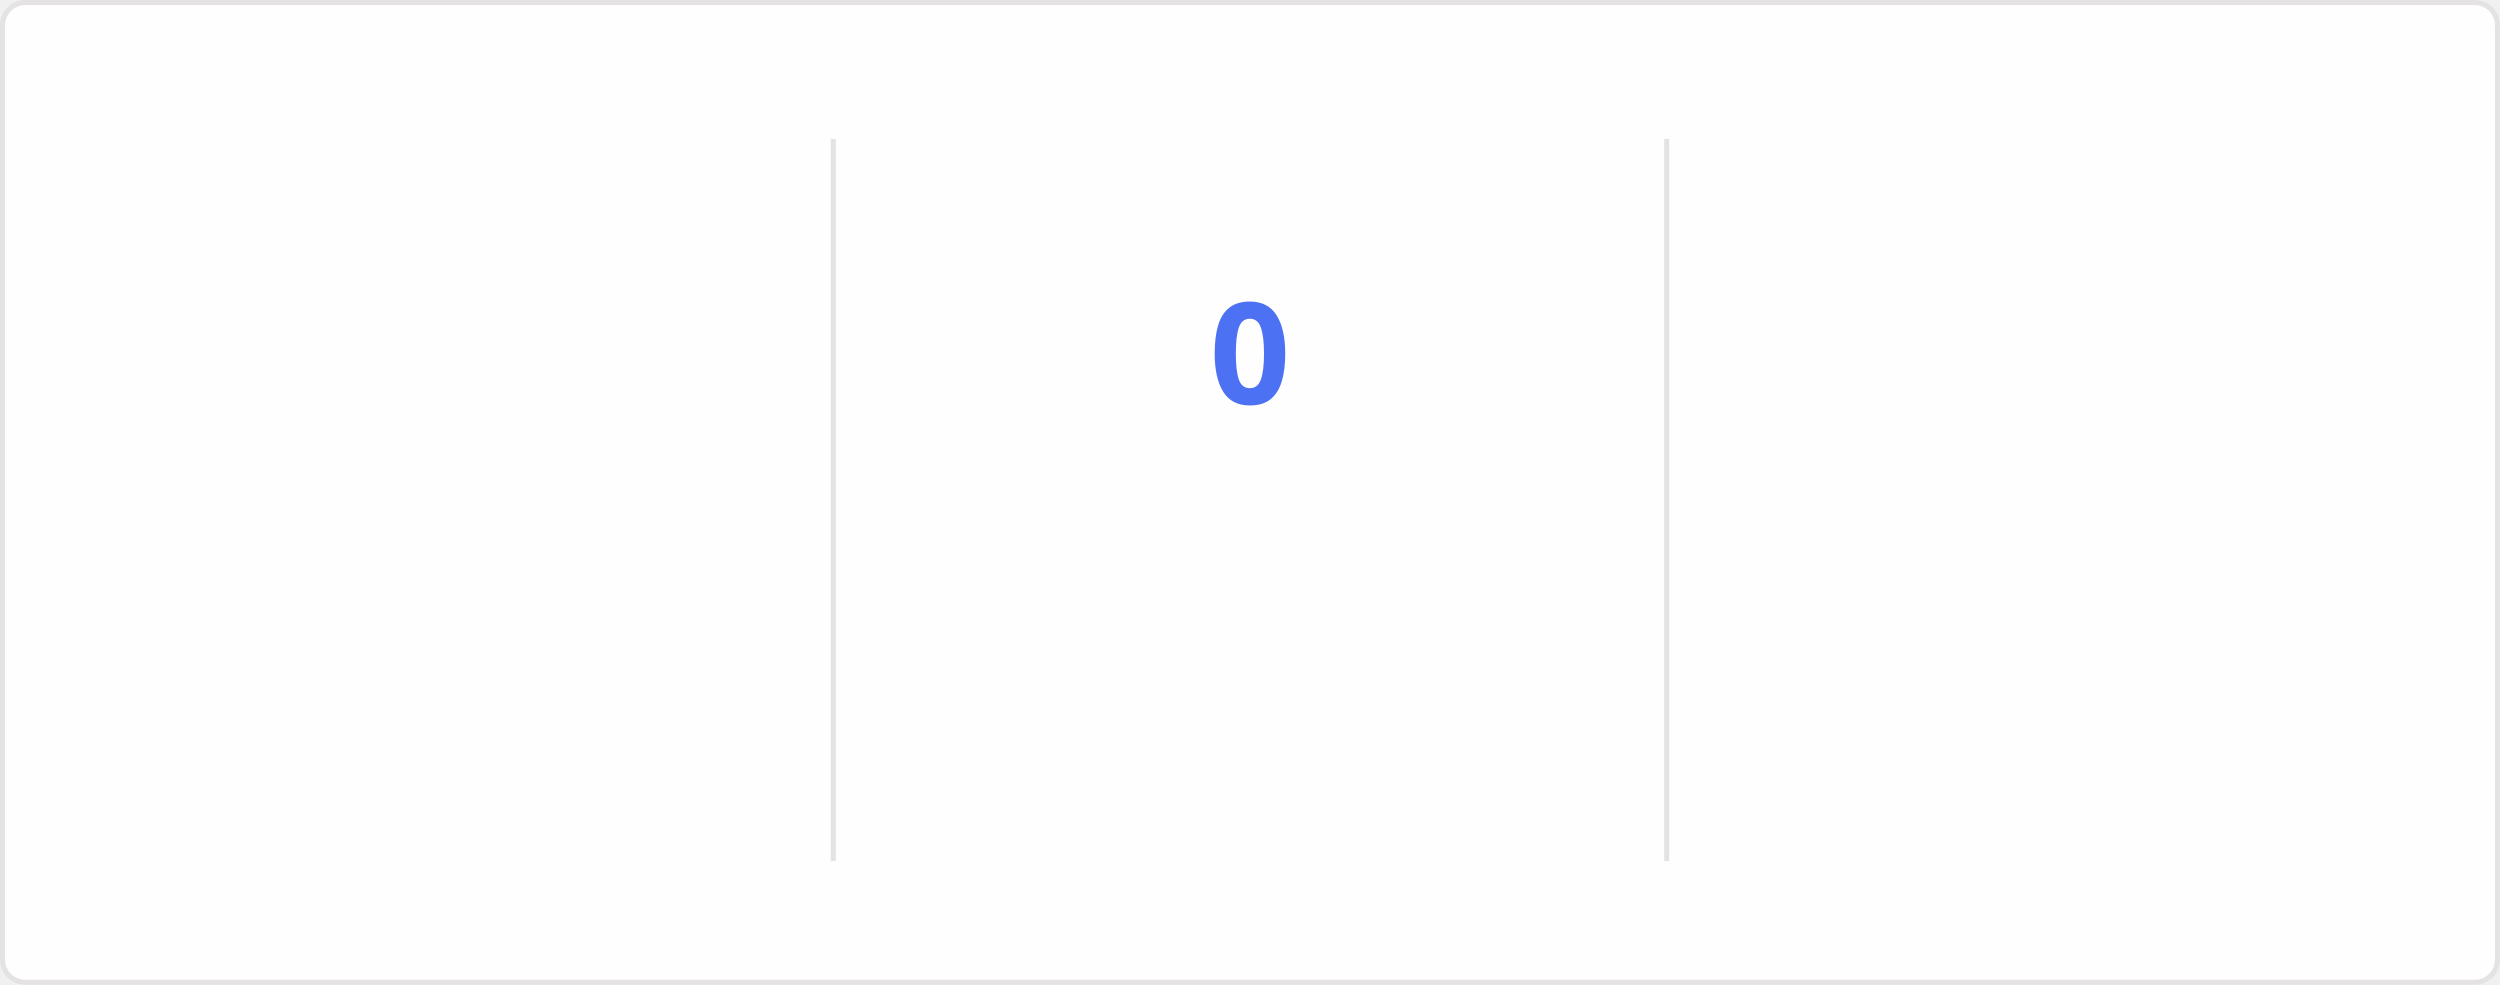
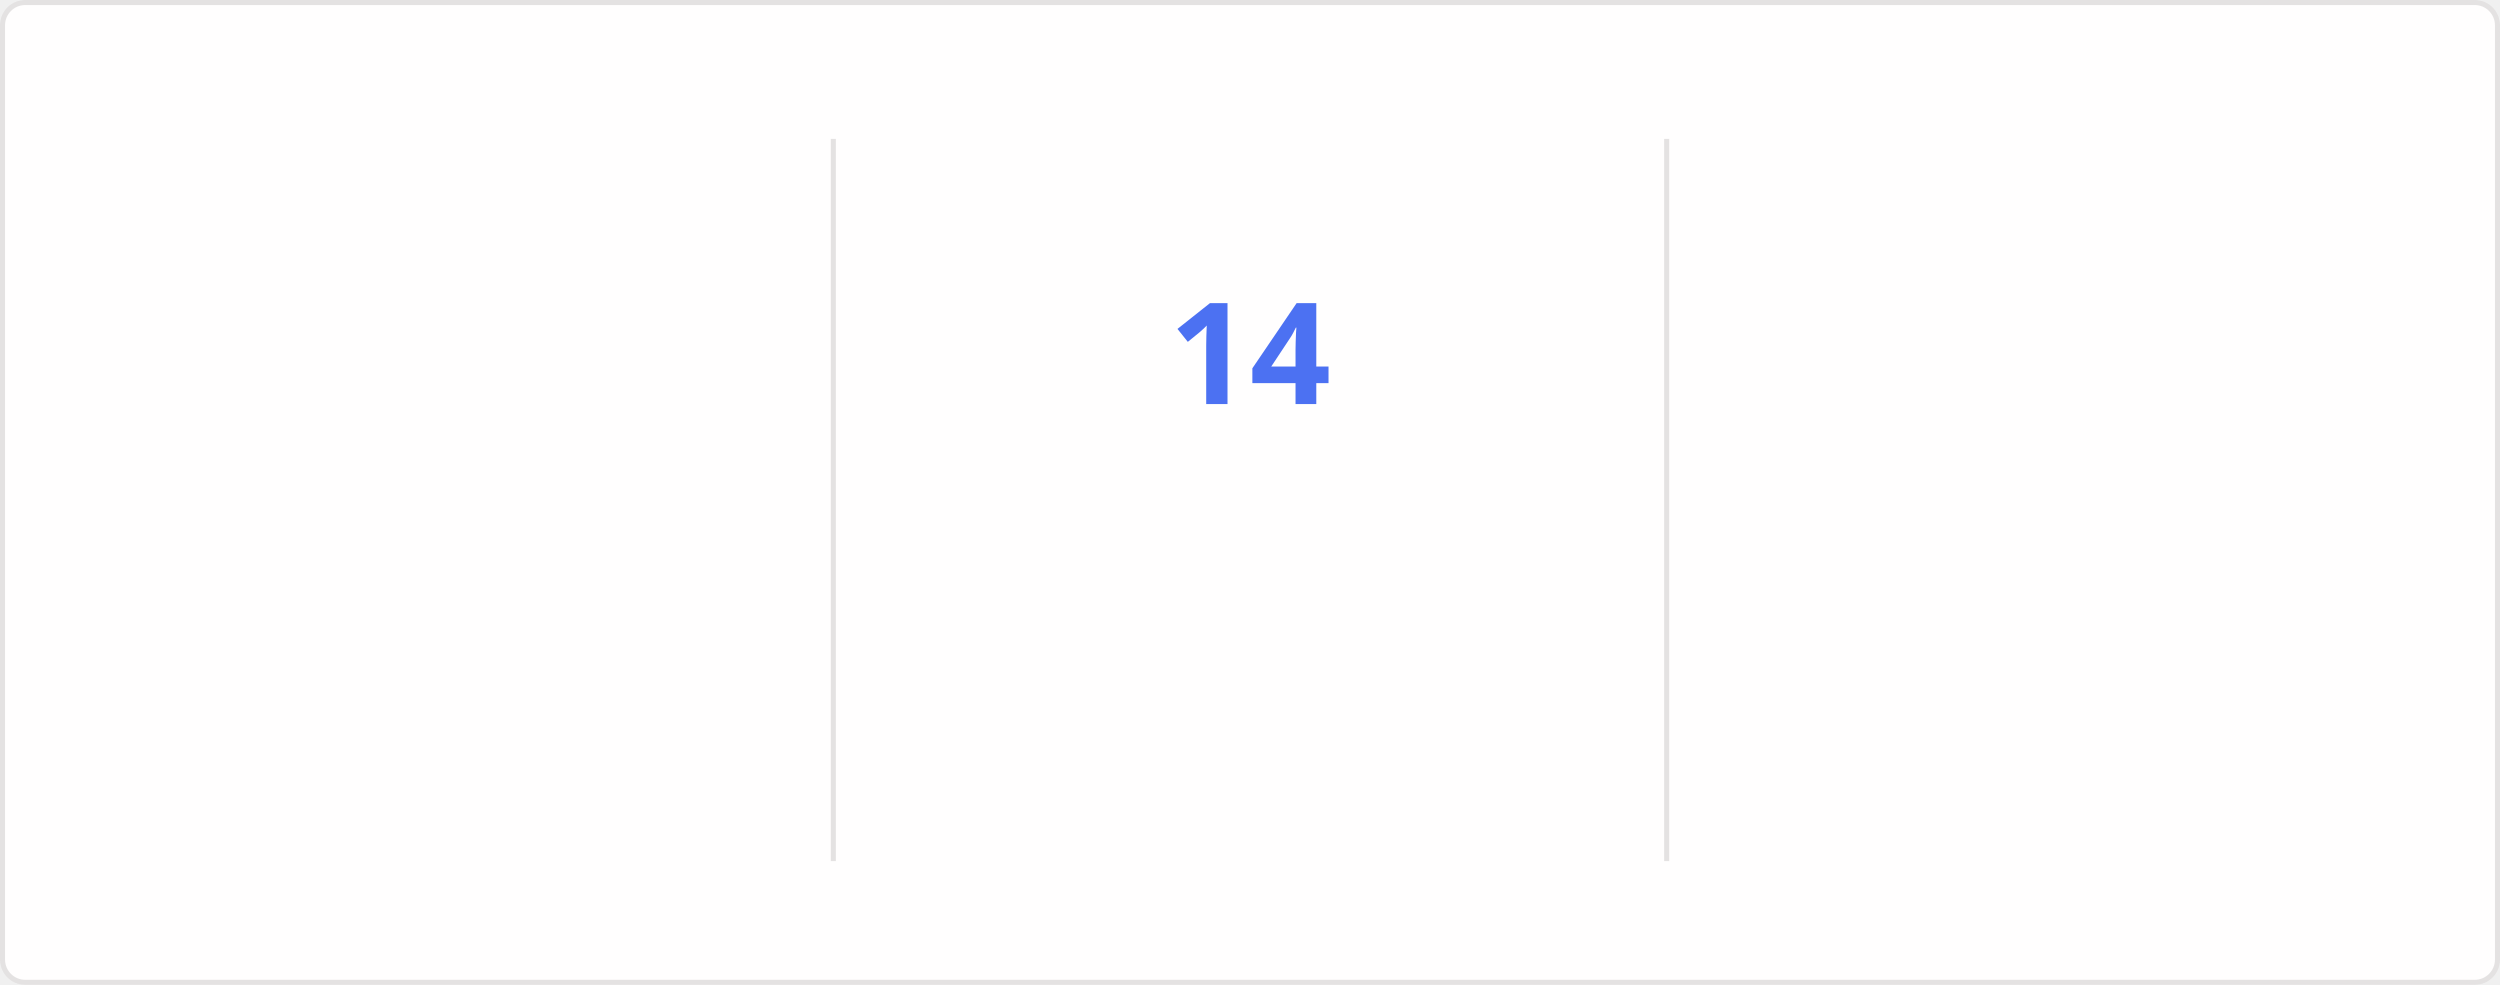
<svg xmlns="http://www.w3.org/2000/svg" style="isolation: isolate" viewBox="0 0 495 195" width="495px" height="195px" direction="ltr">
  <style>
    @keyframes currstreak {
      0% { font-size: 3px; opacity: 0.2; }
      80% { font-size: 34px; opacity: 1; }
      100% { font-size: 28px; opacity: 1; }
    }
    @keyframes fadein {
      0% { opacity: 0; }
      100% { opacity: 1; }
    }
    .big-number {
      font-family: "Segoe UI", Ubuntu, sans-serif;
      font-weight: 700;
      font-size: 28px;
      fill: #2f80ed;
    }
    .label {
      font-family: "Segoe UI", Ubuntu, sans-serif;
      font-weight: 400;
      font-size: 14px;
      fill: #2f80ed;
    }
    .range-text {
      font-family: "Segoe UI", Ubuntu, sans-serif;
      font-weight: 400;
      font-size: 12px;
      fill: #434d58;
    }
    .current-streak-num {
      font-family: "Segoe UI", Ubuntu, sans-serif;
      font-weight: 700;
      font-size: 28px;
      fill: #4c71f2;
    }</style>
  <defs>
    <clipPath id="outer_rectangle">
      <rect width="495" height="195" rx="4.5" />
    </clipPath>
    <mask id="mask_out_ring_behind_fire">
      <rect width="495" height="195" fill="white" />
      <ellipse id="mask-ellipse" cx="247.5" cy="32" rx="13" ry="18" fill="black" />
    </mask>
  </defs>
  <g clip-path="url(#outer_rectangle)">
    <g style="isolation: isolate">
      <rect fill="#fffefe" rx="4.5" x="0.5" y="0.5" width="494" height="194" stroke="#e4e2e2" />
    </g>
    <g style="isolation: isolate">
      <line x1="165" y1="28" x2="165" y2="170" vector-effect="non-scaling-stroke" stroke-width="1" stroke="#e4e2e2" stroke-linejoin="miter" stroke-linecap="square" stroke-miterlimit="3" />
      <line x1="330" y1="28" x2="330" y2="170" vector-effect="non-scaling-stroke" stroke-width="1" stroke="#e4e2e2" stroke-linejoin="miter" stroke-linecap="square" stroke-miterlimit="3" />
    </g>
    <g style="isolation: isolate">
      <g transform="translate(82.5, 48)">
        <text x="0" y="32" stroke-width="0" text-anchor="middle" class="big-number" style="opacity: 0; animation: fadein 0.5s linear forwards 0.6s">
            3.8K
          </text>
      </g>
      <g transform="translate(82.5, 84)">
        <text x="0" y="32" stroke-width="0" text-anchor="middle" class="label" style="opacity: 0; animation: fadein 0.5s linear forwards 0.7s">
            Total Contributions
          </text>
      </g>
      <g transform="translate(82.5, 114)">
        <text x="0" y="32" stroke-width="0" text-anchor="middle" class="range-text" style="opacity: 0; animation: fadein 0.5s linear forwards 0.8s">
            Sep 28 - Present
          </text>
      </g>
    </g>
    <g style="isolation: isolate">
      <g mask="url(#mask_out_ring_behind_fire)">
        <circle cx="247.5" cy="71" r="40" fill="none" stroke="#2f80ed" stroke-width="5" style="opacity: 0; animation: fadein 0.5s linear forwards 0.4s" />
      </g>
      <g transform="translate(247.5, 19.5)" stroke-opacity="0" style="opacity: 0; animation: fadein 0.5s linear forwards 0.6s">
        <path d="M -12 -0.5 L 15 -0.5 L 15 23.5 L -12 23.5 L -12 -0.5 Z" fill="none" />
        <path d="M 1.5 0.67 C 1.5 0.67 2.24 3.32 2.24 5.47 C 2.24 7.53 0.89 9.2 -1.17 9.2 C -3.23 9.2 -4.79 7.53 -4.79 5.47 L -4.76 5.11 C -6.78 7.51 -8 10.62 -8 13.99 C -8 18.41 -4.42 22 0 22 C 4.42 22 8 18.41 8 13.99 C 8 8.6 5.41 3.79 1.5 0.67 Z M -0.29 19 C -2.07 19 -3.51 17.6 -3.51 15.86 C -3.51 14.24 -2.46 13.1 -0.7 12.74 C 1.07 12.38 2.9 11.53 3.92 10.16 C 4.31 11.45 4.51 12.81 4.51 14.2 C 4.51 16.85 2.36 19 -0.29 19 Z" fill="#2f80ed" stroke-opacity="0" />
      </g>
      <g transform="translate(247.5, 48)">
        <text x="0" y="32" stroke-width="0" text-anchor="middle" class="current-streak-num" style="animation: currstreak 0.6s linear forwards">
-             0
+             14
          </text>
      </g>
      <g transform="translate(247.5, 108)">
        <text x="0" y="32" stroke-width="0" text-anchor="middle" class="label" style="opacity: 0; animation: fadein 0.5s linear forwards 0.9s">
            Current Streak
          </text>
      </g>
      <g transform="translate(247.5, 145)">
        <text x="0" y="21" stroke-width="0" text-anchor="middle" class="range-text" style="opacity: 0; animation: fadein 0.5s linear forwards 0.9s">
-             0 days
+             Sep 16 - Sep 29
          </text>
      </g>
    </g>
    <g style="isolation: isolate">
      <g transform="translate(412.5, 48)">
        <text x="0" y="32" stroke-width="0" text-anchor="middle" class="big-number" style="opacity: 0; animation: fadein 0.5s linear forwards 1.2s">
            35
          </text>
      </g>
      <g transform="translate(412.5, 84)">
        <text x="0" y="32" stroke-width="0" text-anchor="middle" class="label" style="opacity: 0; animation: fadein 0.5s linear forwards 1.3s">
            Longest Streak
          </text>
      </g>
      <g transform="translate(412.5, 114)">
        <text x="0" y="32" stroke-width="0" text-anchor="middle" class="range-text" style="opacity: 0; animation: fadein 0.5s linear forwards 1.4s">
            Jul 19 - Aug 22
          </text>
      </g>
    </g>
  </g>
</svg>
